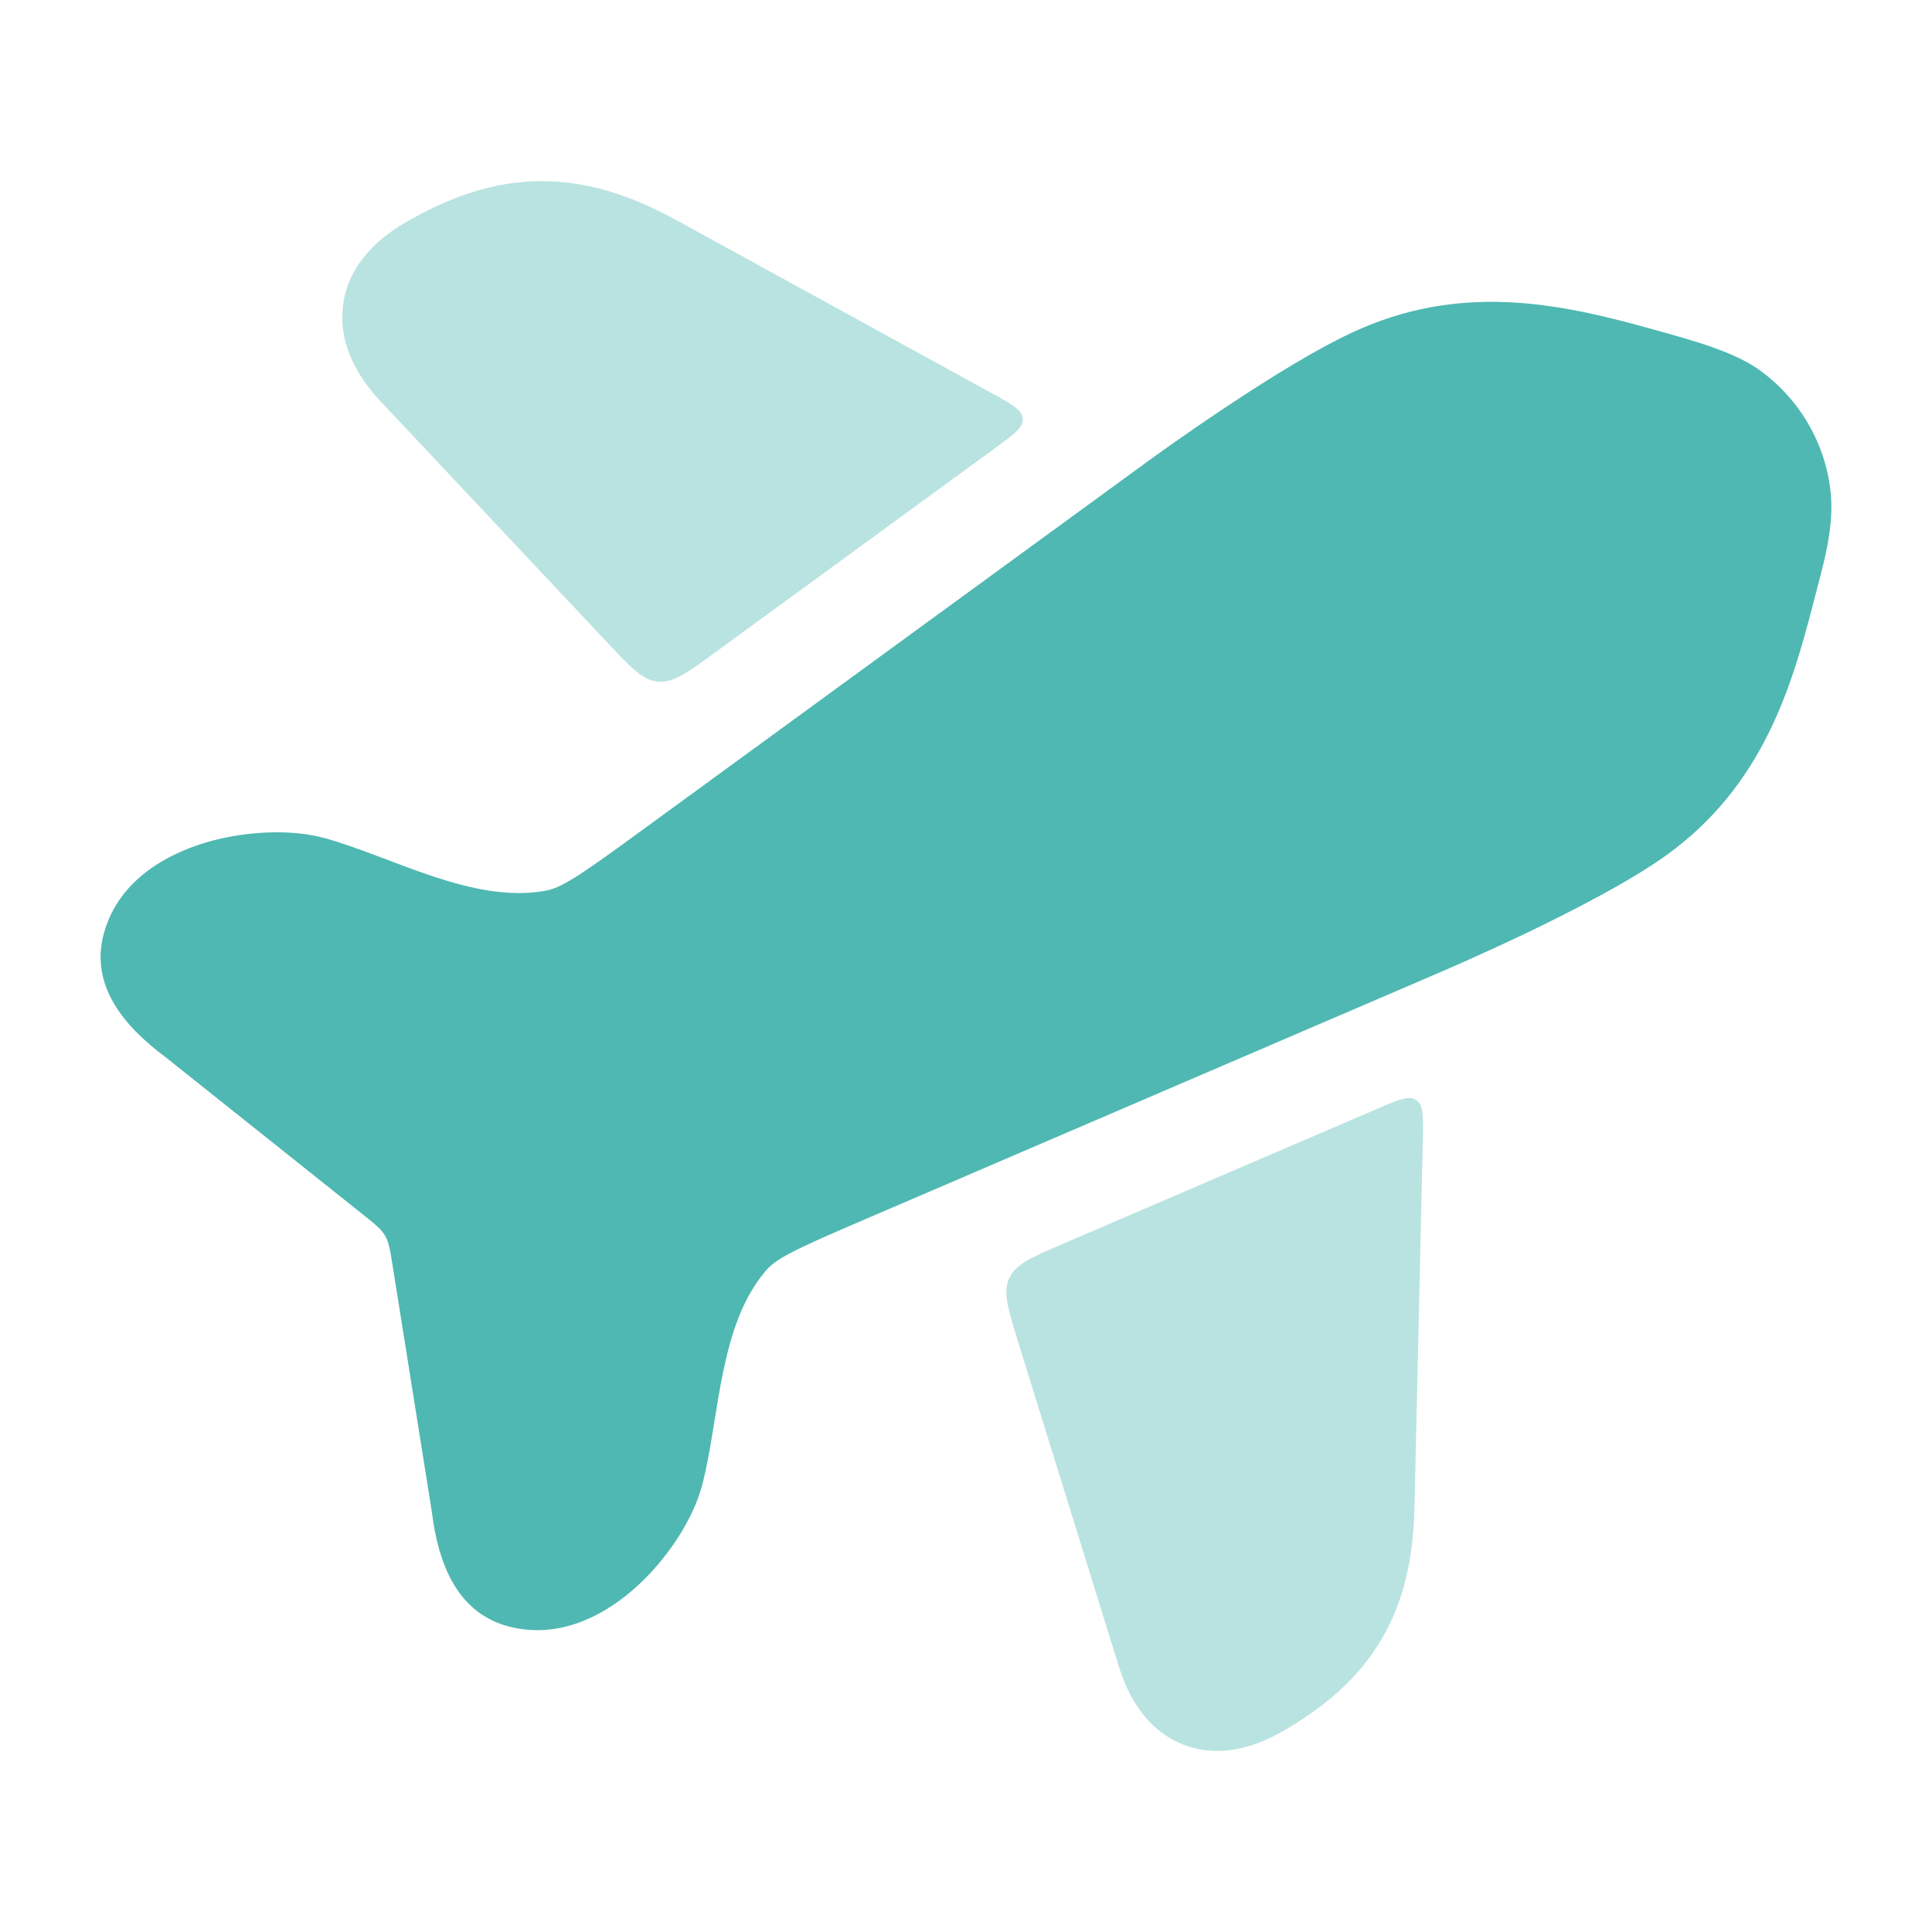
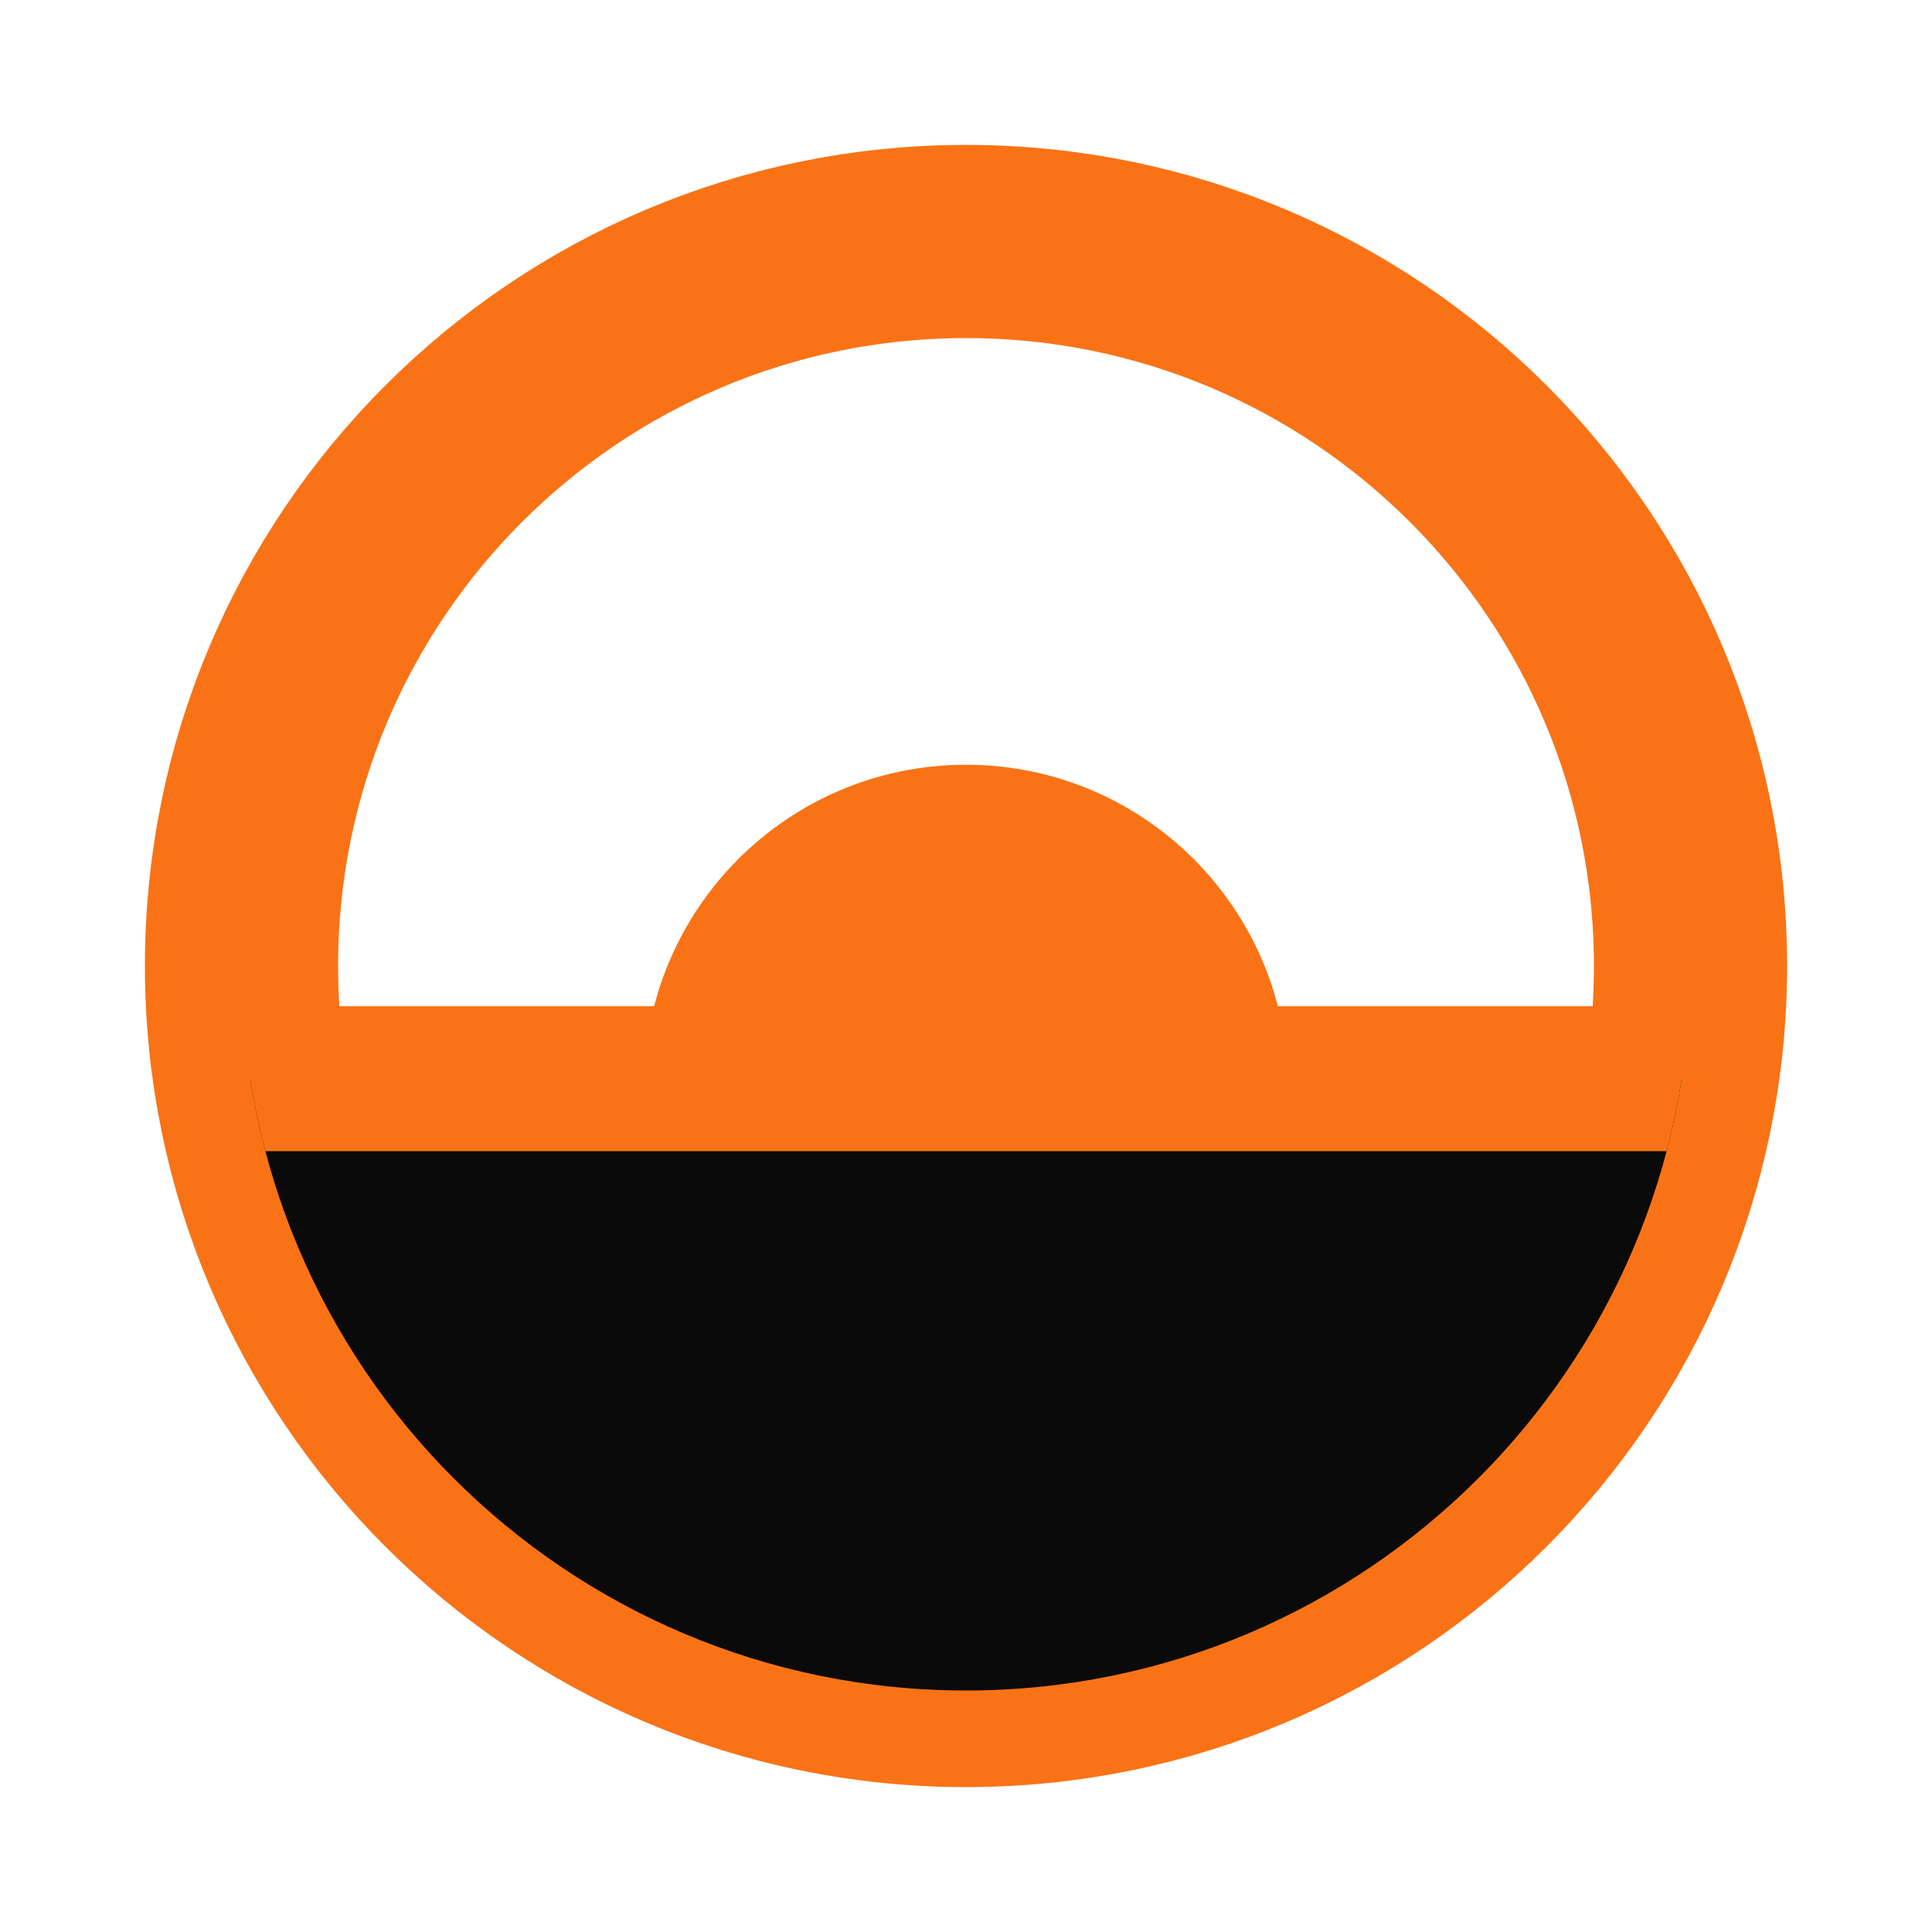
- <svg xmlns="http://www.w3.org/2000/svg" viewBox="0 0 24 24" width="24" height="24" color="#4FB8B2" fill="none">
-   <path d="M16.892 4.088C18.24 3.497 19.486 3.798 20.576 4.103C21.033 4.23 21.545 4.371 21.86 4.599C22.352 4.954 22.674 5.502 22.74 6.106C22.79 6.562 22.646 7.022 22.534 7.459C22.256 8.545 21.894 9.766 20.697 10.626C20.247 10.949 19.554 11.305 19 11.572C18.431 11.845 17.947 12.053 17.882 12.081L10.675 15.177C9.826 15.541 9.637 15.641 9.512 15.787C8.929 16.469 8.939 17.607 8.726 18.436C8.619 18.852 8.322 19.31 7.98 19.642C7.662 19.952 7.082 20.365 6.388 20.221C5.675 20.073 5.443 19.415 5.364 18.777L4.876 15.714C4.846 15.525 4.83 15.431 4.783 15.35C4.736 15.269 4.661 15.209 4.512 15.09L2.061 13.136C1.545 12.752 1.08 12.224 1.31 11.528C1.534 10.852 2.195 10.564 2.62 10.448C3.081 10.323 3.627 10.298 4.04 10.413C4.879 10.648 5.869 11.225 6.766 11.067C6.96 11.032 7.144 10.921 7.887 10.378L14.207 5.768C14.263 5.726 14.688 5.417 15.214 5.067C15.725 4.726 16.383 4.311 16.892 4.088Z" fill="#4FB8B2" />
-   <path opacity="0.4" d="M17.117 13.77C17.375 13.66 17.503 13.605 17.594 13.666C17.684 13.727 17.681 13.867 17.675 14.147L17.571 18.727C17.558 19.334 17.447 19.884 17.157 20.372C16.867 20.86 16.442 21.214 15.931 21.508C15.636 21.676 15.181 21.859 14.7 21.672C14.219 21.484 14.003 21.038 13.896 20.692L12.646 16.665C12.52 16.256 12.457 16.051 12.537 15.877C12.618 15.703 12.814 15.619 13.207 15.45L17.117 13.77ZM6.707 2.25C7.296 2.245 7.849 2.431 8.407 2.737L12.325 4.887C12.573 5.024 12.698 5.092 12.705 5.202C12.712 5.311 12.597 5.395 12.369 5.561L8.871 8.114C8.532 8.362 8.361 8.485 8.173 8.467C7.985 8.45 7.841 8.297 7.553 7.991L4.727 4.985C4.47 4.709 4.187 4.289 4.265 3.769C4.343 3.249 4.737 2.938 5.043 2.76C5.577 2.452 6.117 2.255 6.707 2.25Z" fill="#4FB8B2" />
+ <svg xmlns="http://www.w3.org/2000/svg" viewBox="0 0 24 24" width="24" height="24" fill="none">
+   <defs>
+     <clipPath id="orizoncpRing">
+       <circle cx="12" cy="12" r="9" />
+     </clipPath>
+   </defs>
+   <circle cx="12" cy="12" r="9" stroke="#F97316" stroke-width="2.4" />
+   <g clip-path="url(#orizoncpRing)">
+     <circle cx="12" cy="13.5" r="4" fill="#F97316" />
+     <rect x="2" y="13.4" width="20" height="9" fill="#0A0A0A" />
+     <line x1="3" y1="13.4" x2="21" y2="13.4" stroke="#F97316" stroke-width="1.8" stroke-linecap="round" />
+   </g>
</svg>
